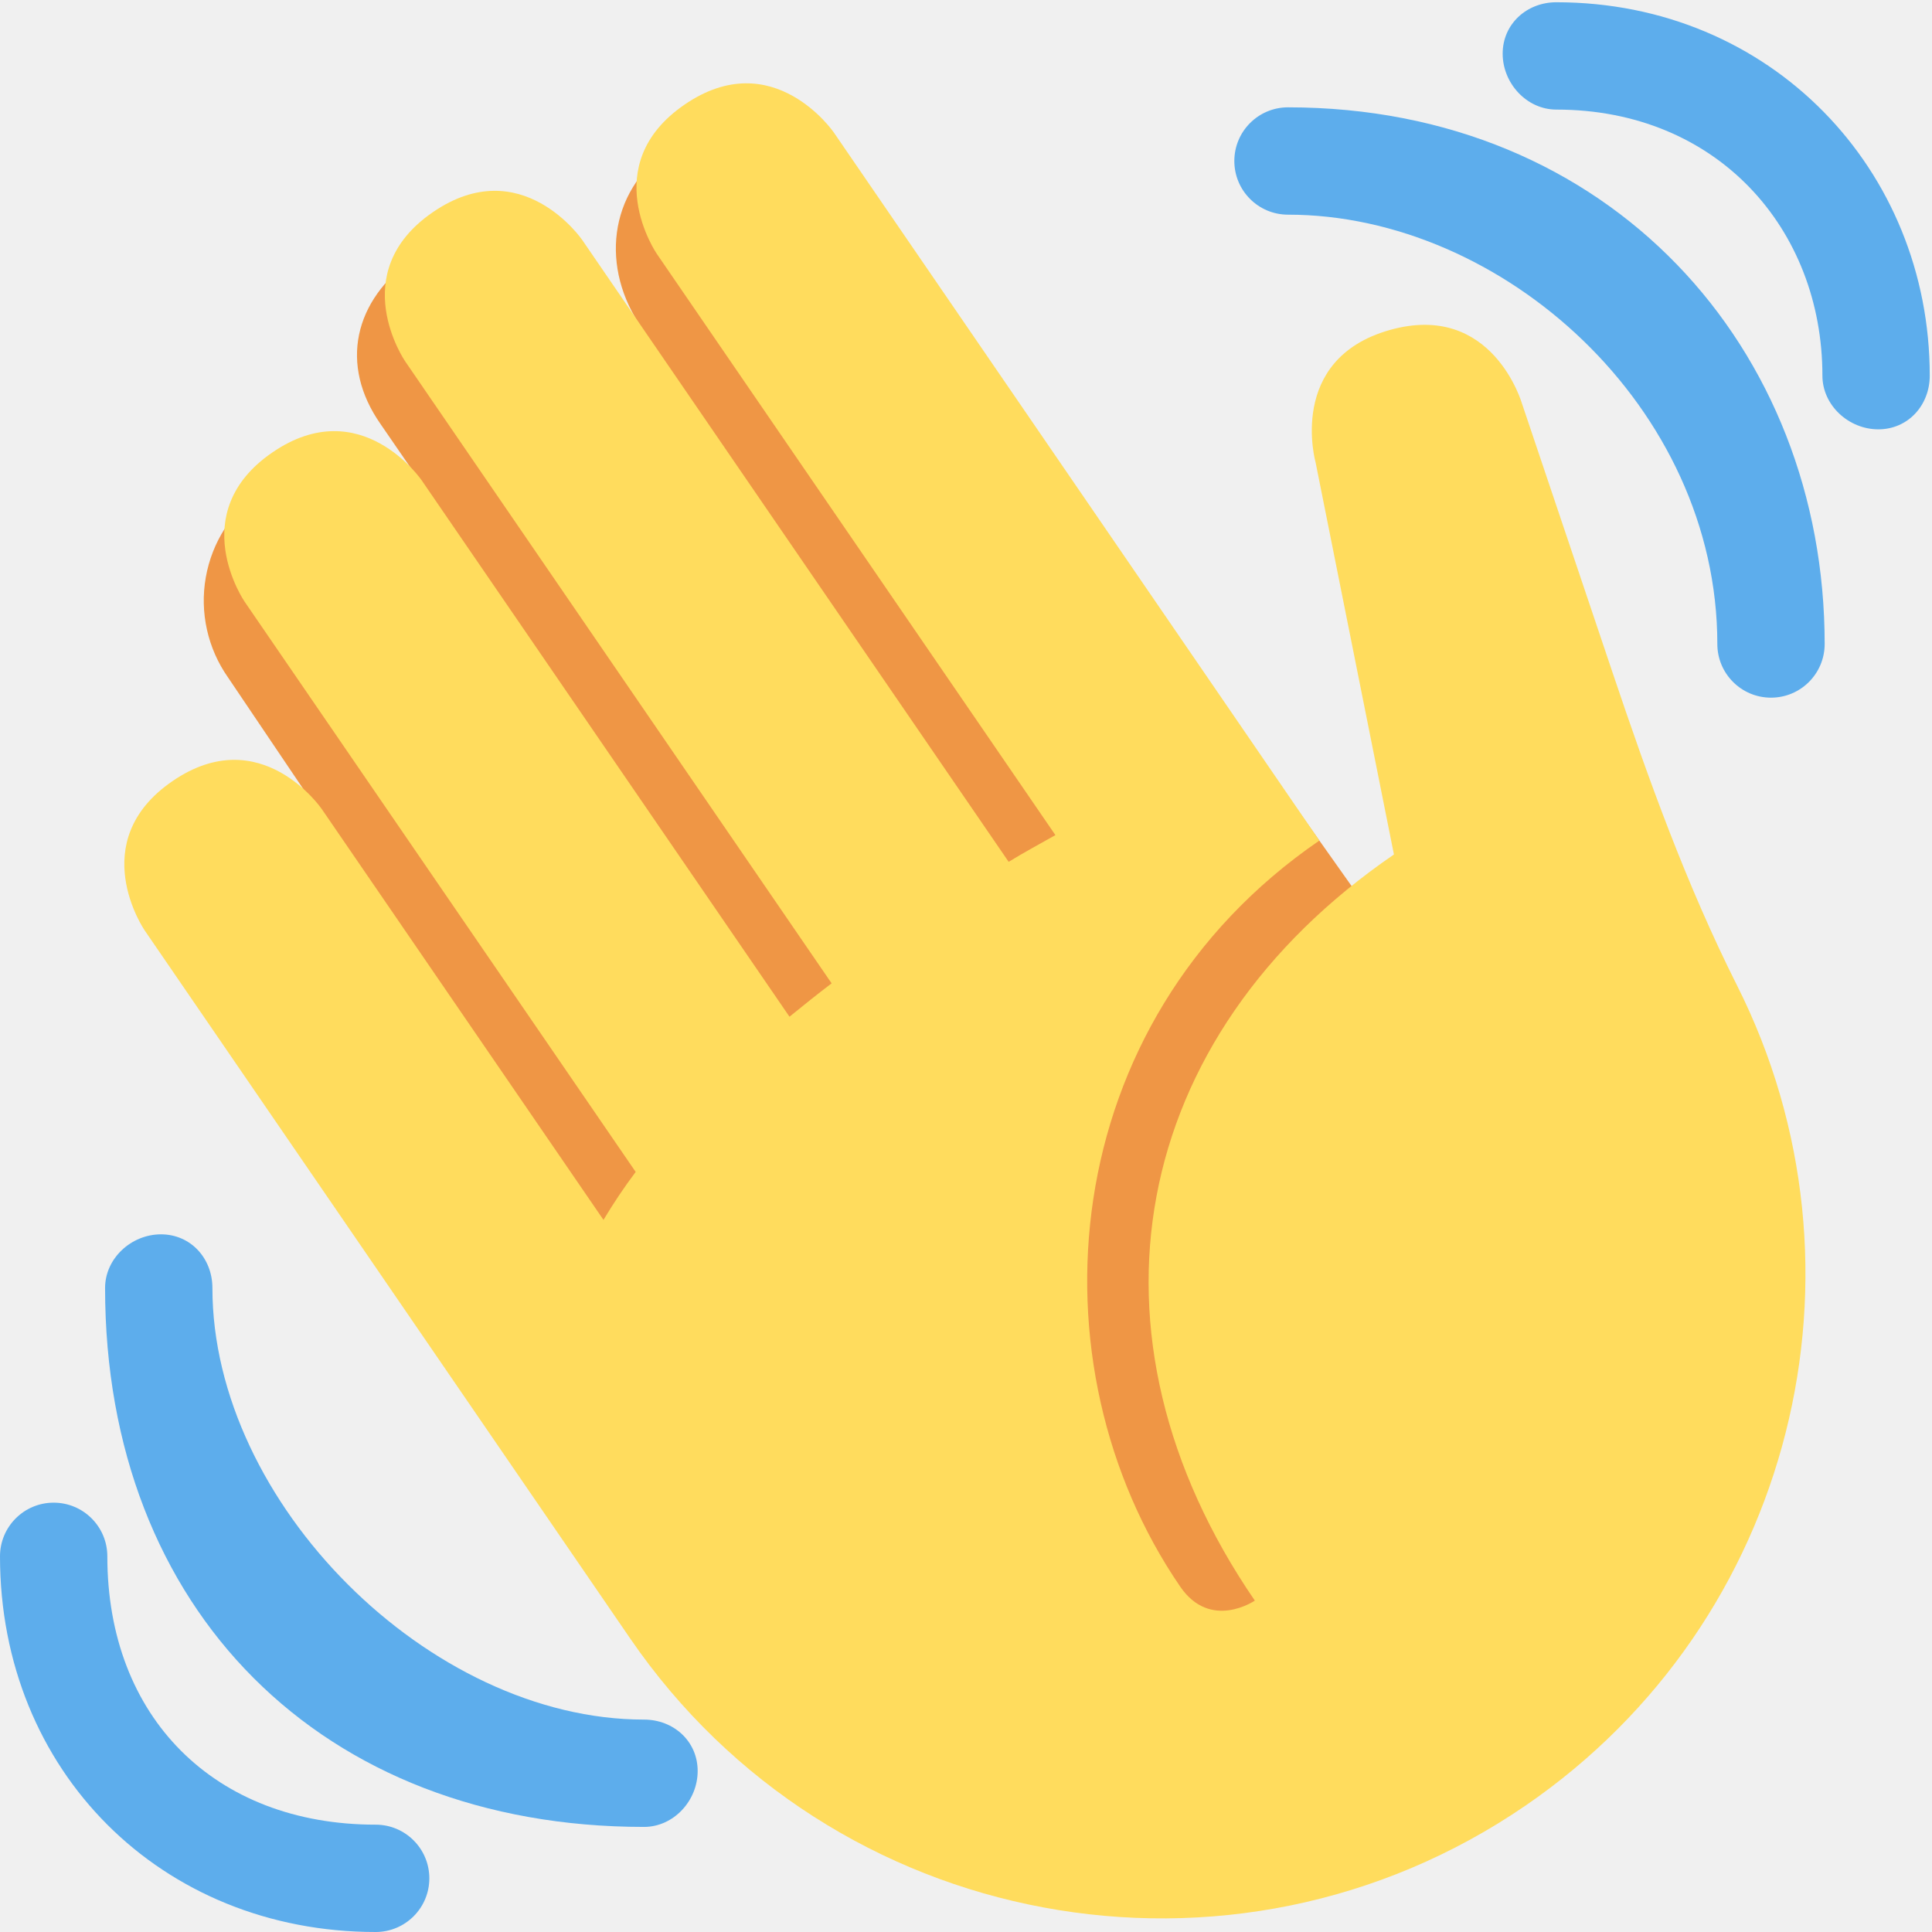
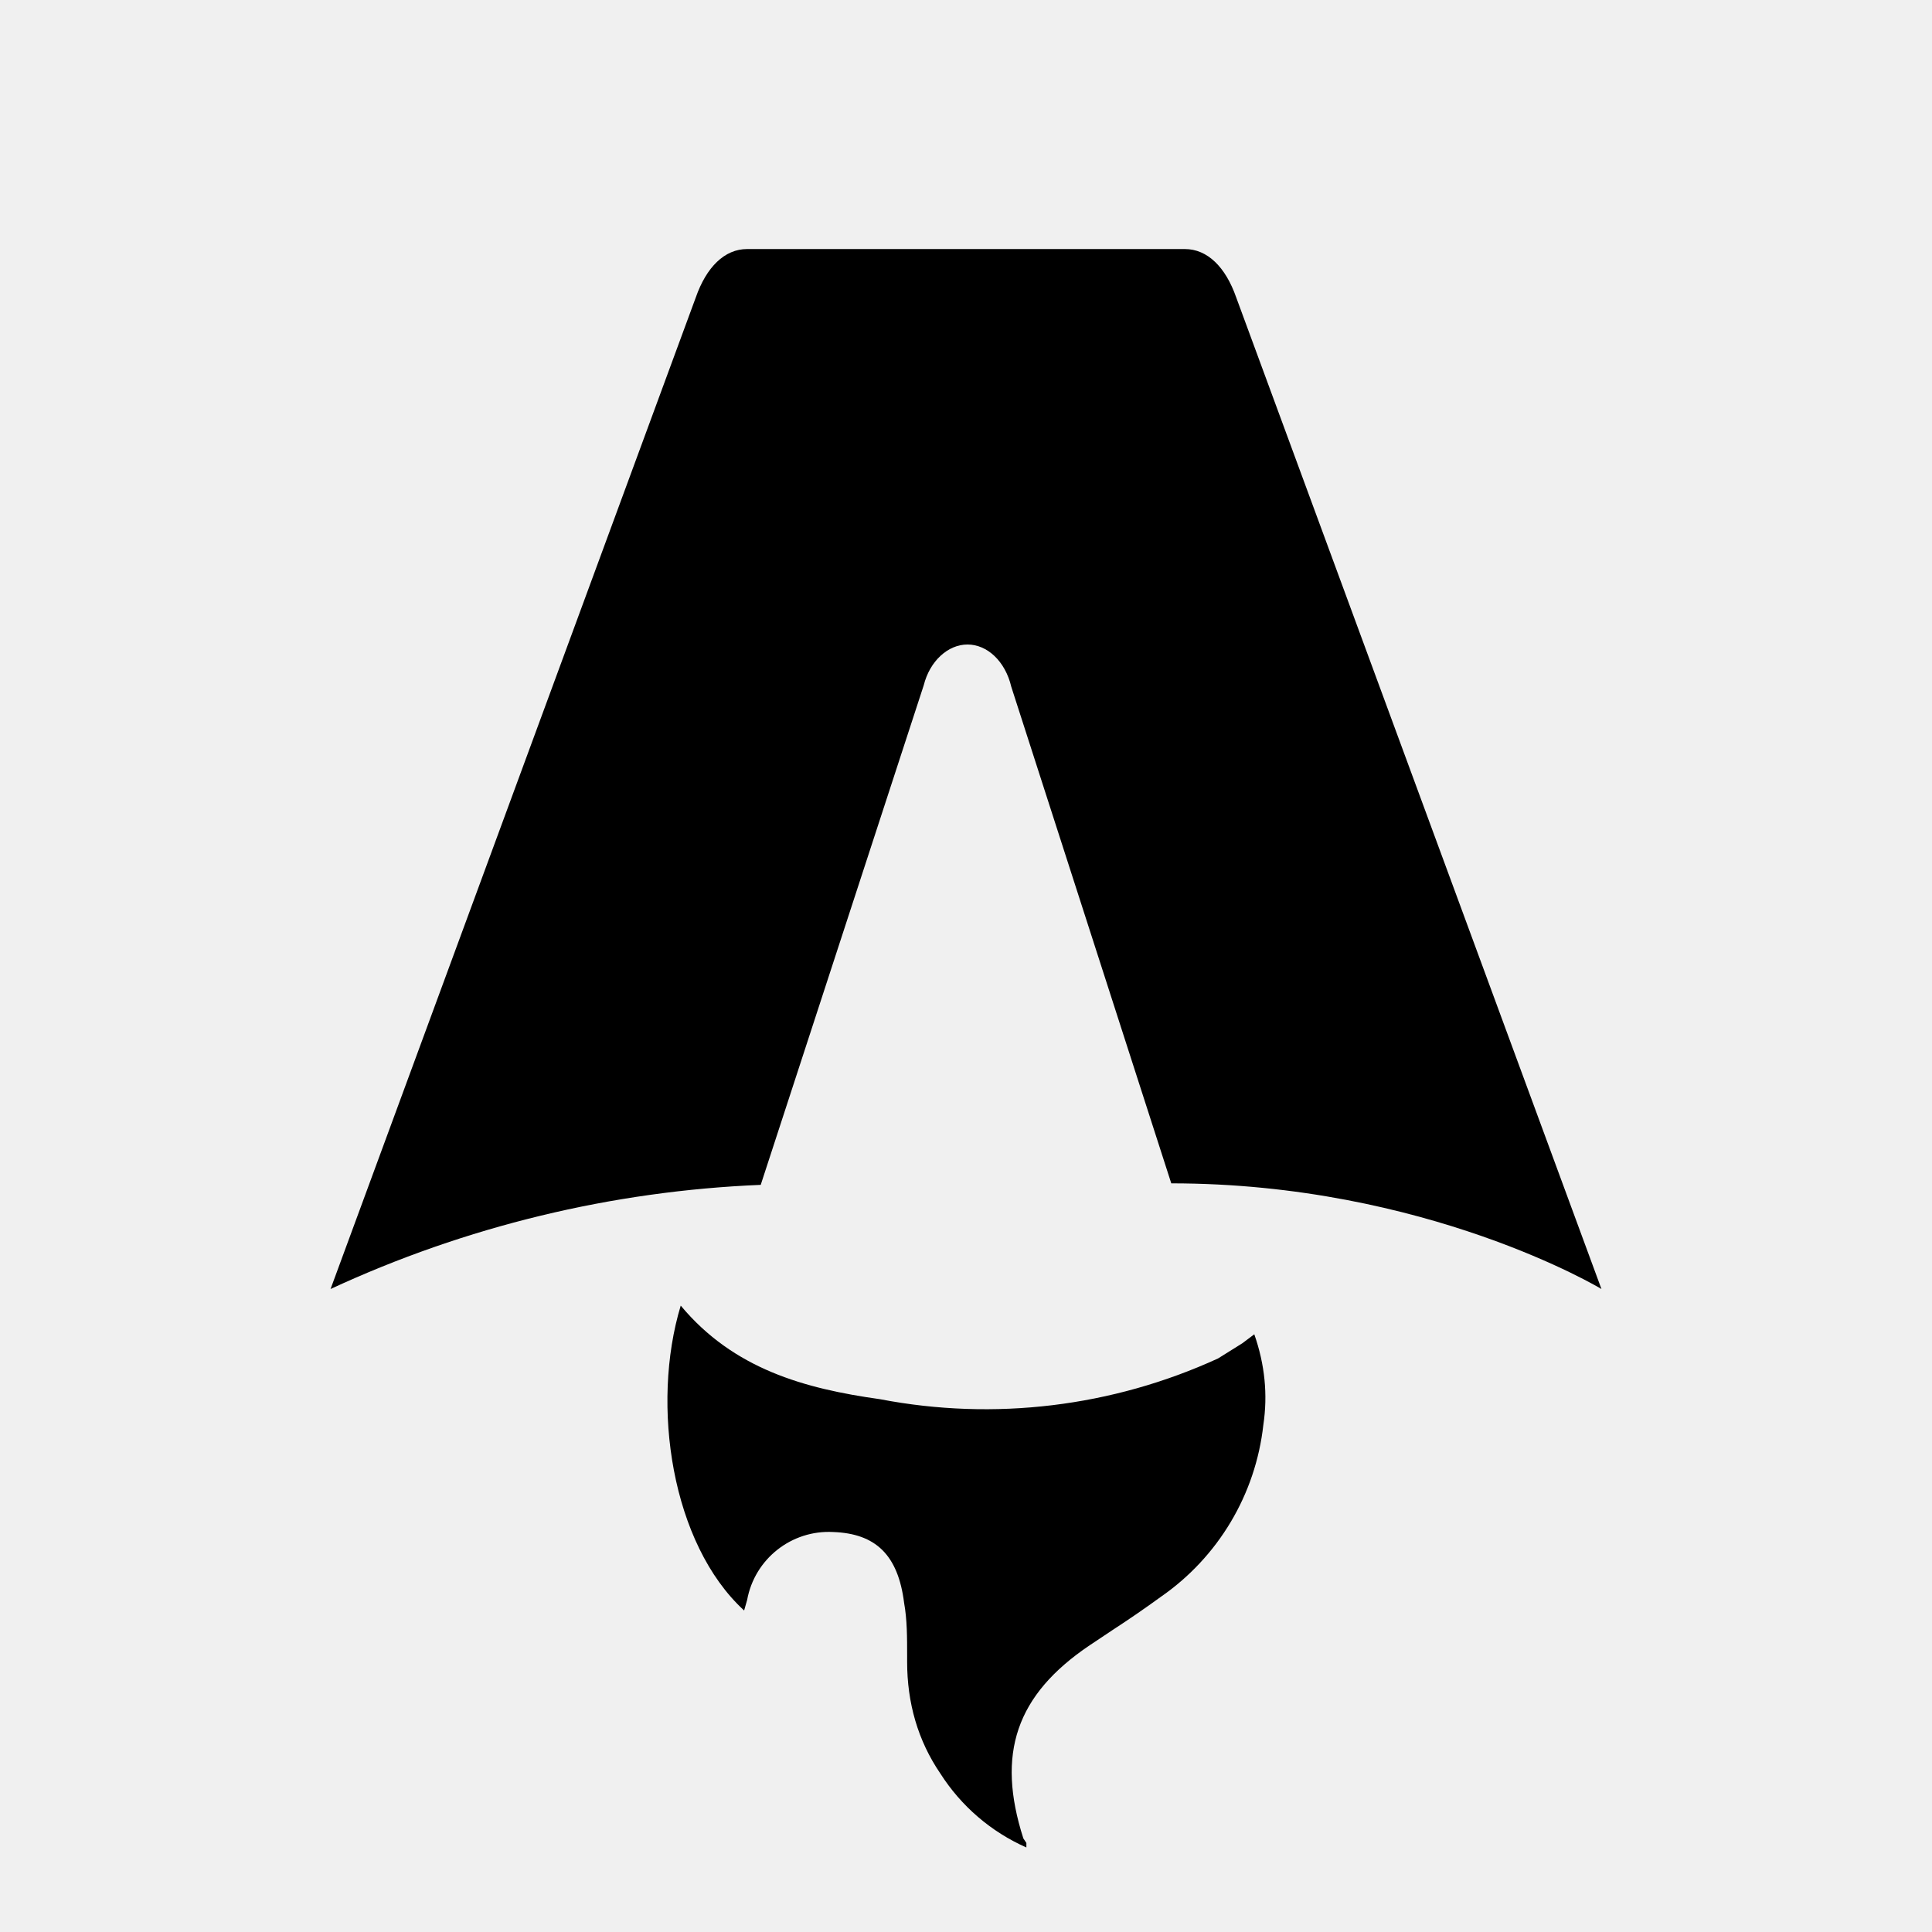
- <svg xmlns="http://www.w3.org/2000/svg" viewBox="0 0 36 36" aria-hidden="true" role="img" class="iconify iconify--twemoji" preserveAspectRatio="xMidYMid meet">
-   <path fill="#EF9645" d="M4.861 9.147c.94-.657 2.357-.531 3.201.166l-.968-1.407c-.779-1.111-.5-2.313.612-3.093c1.112-.777 4.263 1.312 4.263 1.312c-.786-1.122-.639-2.544.483-3.331a2.483 2.483 0 0 1 3.456.611l10.42 14.72L25 31l-11.083-4.042L4.25 12.625a2.495 2.495 0 0 1 .611-3.478z" />
-   <path fill="#FFDC5D" d="M2.695 17.336s-1.132-1.65.519-2.781c1.649-1.131 2.78.518 2.78.518l5.251 7.658c.181-.302.379-.6.6-.894L4.557 11.21s-1.131-1.649.519-2.78c1.649-1.131 2.78.518 2.78.518l6.855 9.997c.255-.208.516-.417.785-.622L7.549 6.732s-1.131-1.649.519-2.78c1.649-1.131 2.78.518 2.78.518l7.947 11.589c.292-.179.581-.334.871-.498L12.238 4.729s-1.131-1.649.518-2.78c1.649-1.131 2.78.518 2.78.518l7.854 11.454l1.194 1.742c-4.948 3.394-5.419 9.779-2.592 13.902c.565.825 1.39.26 1.39.26c-3.393-4.949-2.357-10.51 2.592-13.903L24.515 8.62s-.545-1.924 1.378-2.47c1.924-.545 2.47 1.379 2.47 1.379l1.685 5.004c.668 1.984 1.379 3.961 2.32 5.831c2.657 5.28 1.07 11.842-3.94 15.279c-5.465 3.747-12.936 2.354-16.684-3.11L2.695 17.336z" />
-   <g fill="#5DADEC">
-     <path d="M12 32.042C8 32.042 3.958 28 3.958 24c0-.553-.405-1-.958-1s-1.042.447-1.042 1C1.958 30 6 34.042 12 34.042c.553 0 1-.489 1-1.042s-.447-.958-1-.958z" />
-     <path d="M7 34c-3 0-5-2-5-5a1 1 0 1 0-2 0c0 4 3 7 7 7a1 1 0 1 0 0-2zM24 2a1 1 0 0 0 0 2c4 0 8 3.589 8 8a1 1 0 0 0 2 0c0-5.514-4-10-10-10z" />
-     <path d="M29 .042c-.552 0-1 .406-1 .958s.448 1.042 1 1.042c3 0 4.958 2.225 4.958 4.958c0 .552.489 1 1.042 1s.958-.448.958-1C35.958 3.163 33 .042 29 .042z" />
-   </g>
+ <svg xmlns="http://www.w3.org/2000/svg" fill="none" viewBox="0 0 128 128">
+   <path d="M50.4 78.5a75.1 75.1 0 0 0-28.5 6.9l24.2-65.7c.7-2 1.9-3.2 3.4-3.2h29c1.5 0 2.7 1.2 3.4 3.2l24.2 65.7s-11.6-7-28.5-7L67 45.5c-.4-1.7-1.6-2.8-2.9-2.8-1.3 0-2.5 1.1-2.9 2.7L50.4 78.5Zm-1.1 28.2Zm-4.2-20.2c-2 6.6-.6 15.8 4.2 20.2a17.5 17.5 0 0 1 .2-.7 5.5 5.5 0 0 1 5.7-4.5c2.8.1 4.3 1.5 4.7 4.7.2 1.1.2 2.3.2 3.5v.4c0 2.7.7 5.2 2.2 7.4a13 13 0 0 0 5.7 4.9v-.3l-.2-.3c-1.8-5.6-.5-9.5 4.4-12.8l1.5-1a73 73 0 0 0 3.2-2.2 16 16 0 0 0 6.8-11.4c.3-2 .1-4-.6-6l-.8.6-1.6 1a37 37 0 0 1-22.4 2.7c-5-.7-9.7-2-13.2-6.2Z" />
+   <style>
+         path { fill: #000; }
+         @media (prefers-color-scheme: dark) {
+             path { fill: #FFF; }
+         }
+     </style>
</svg>
